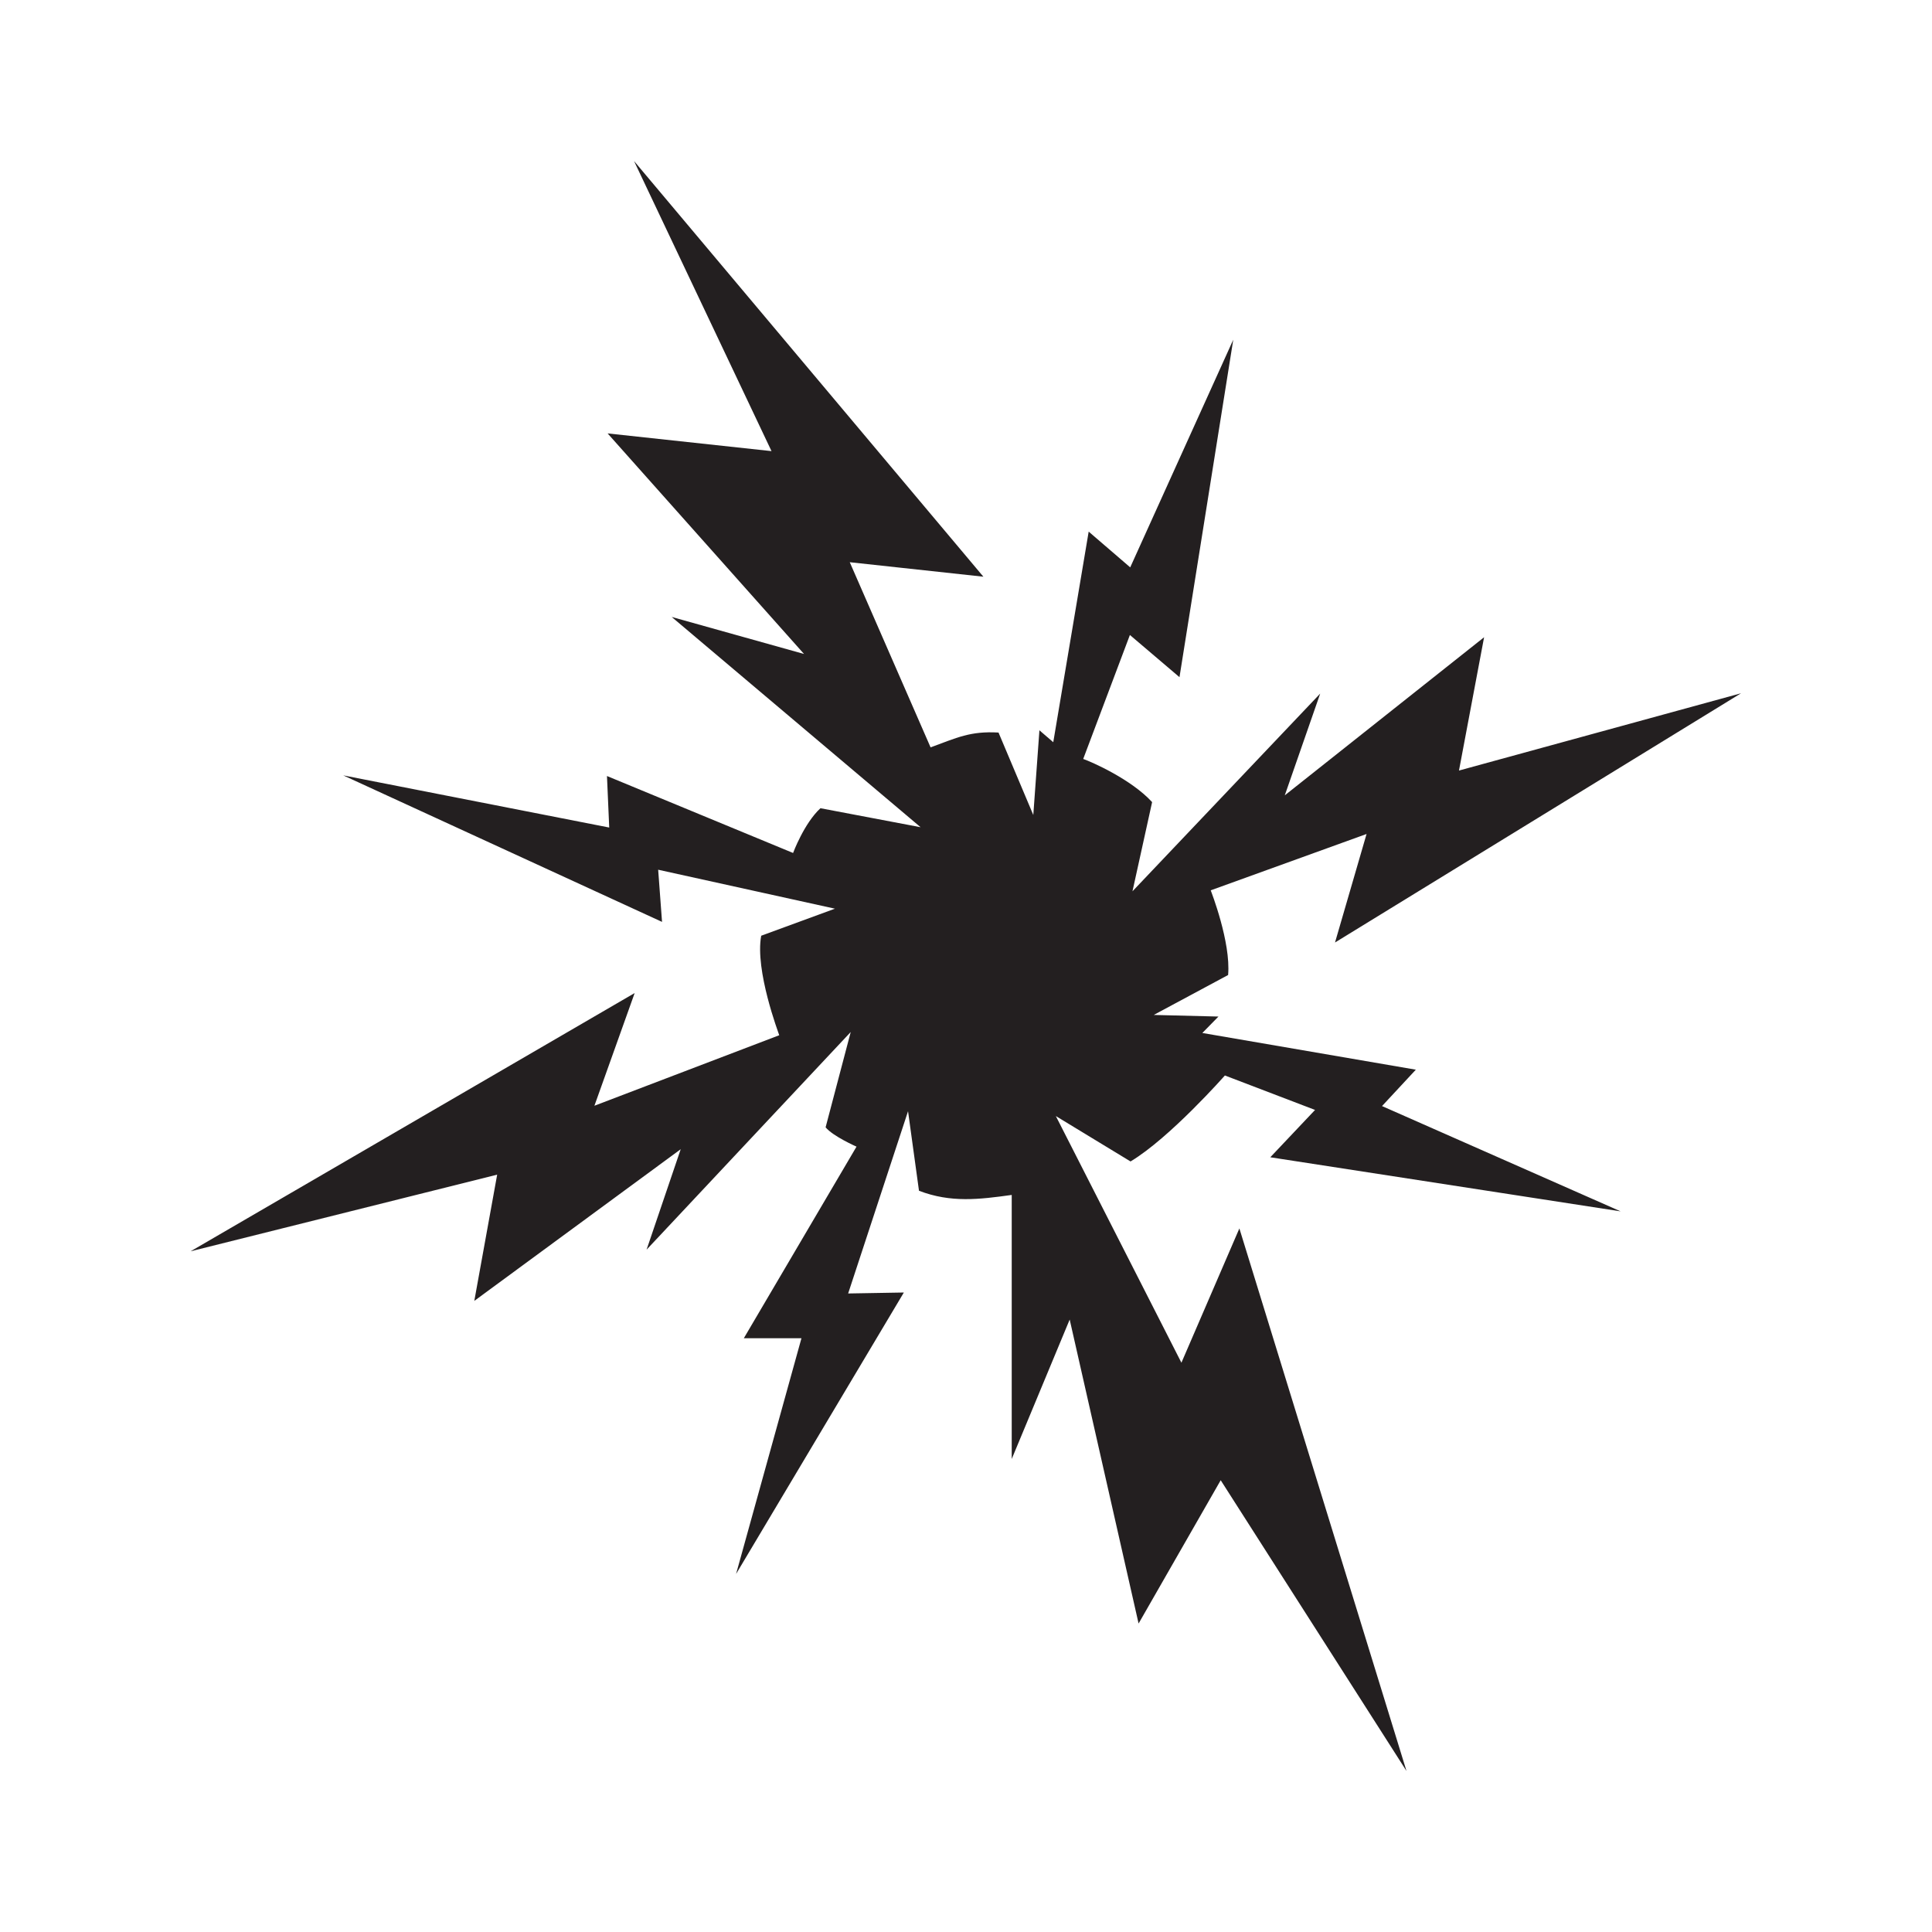
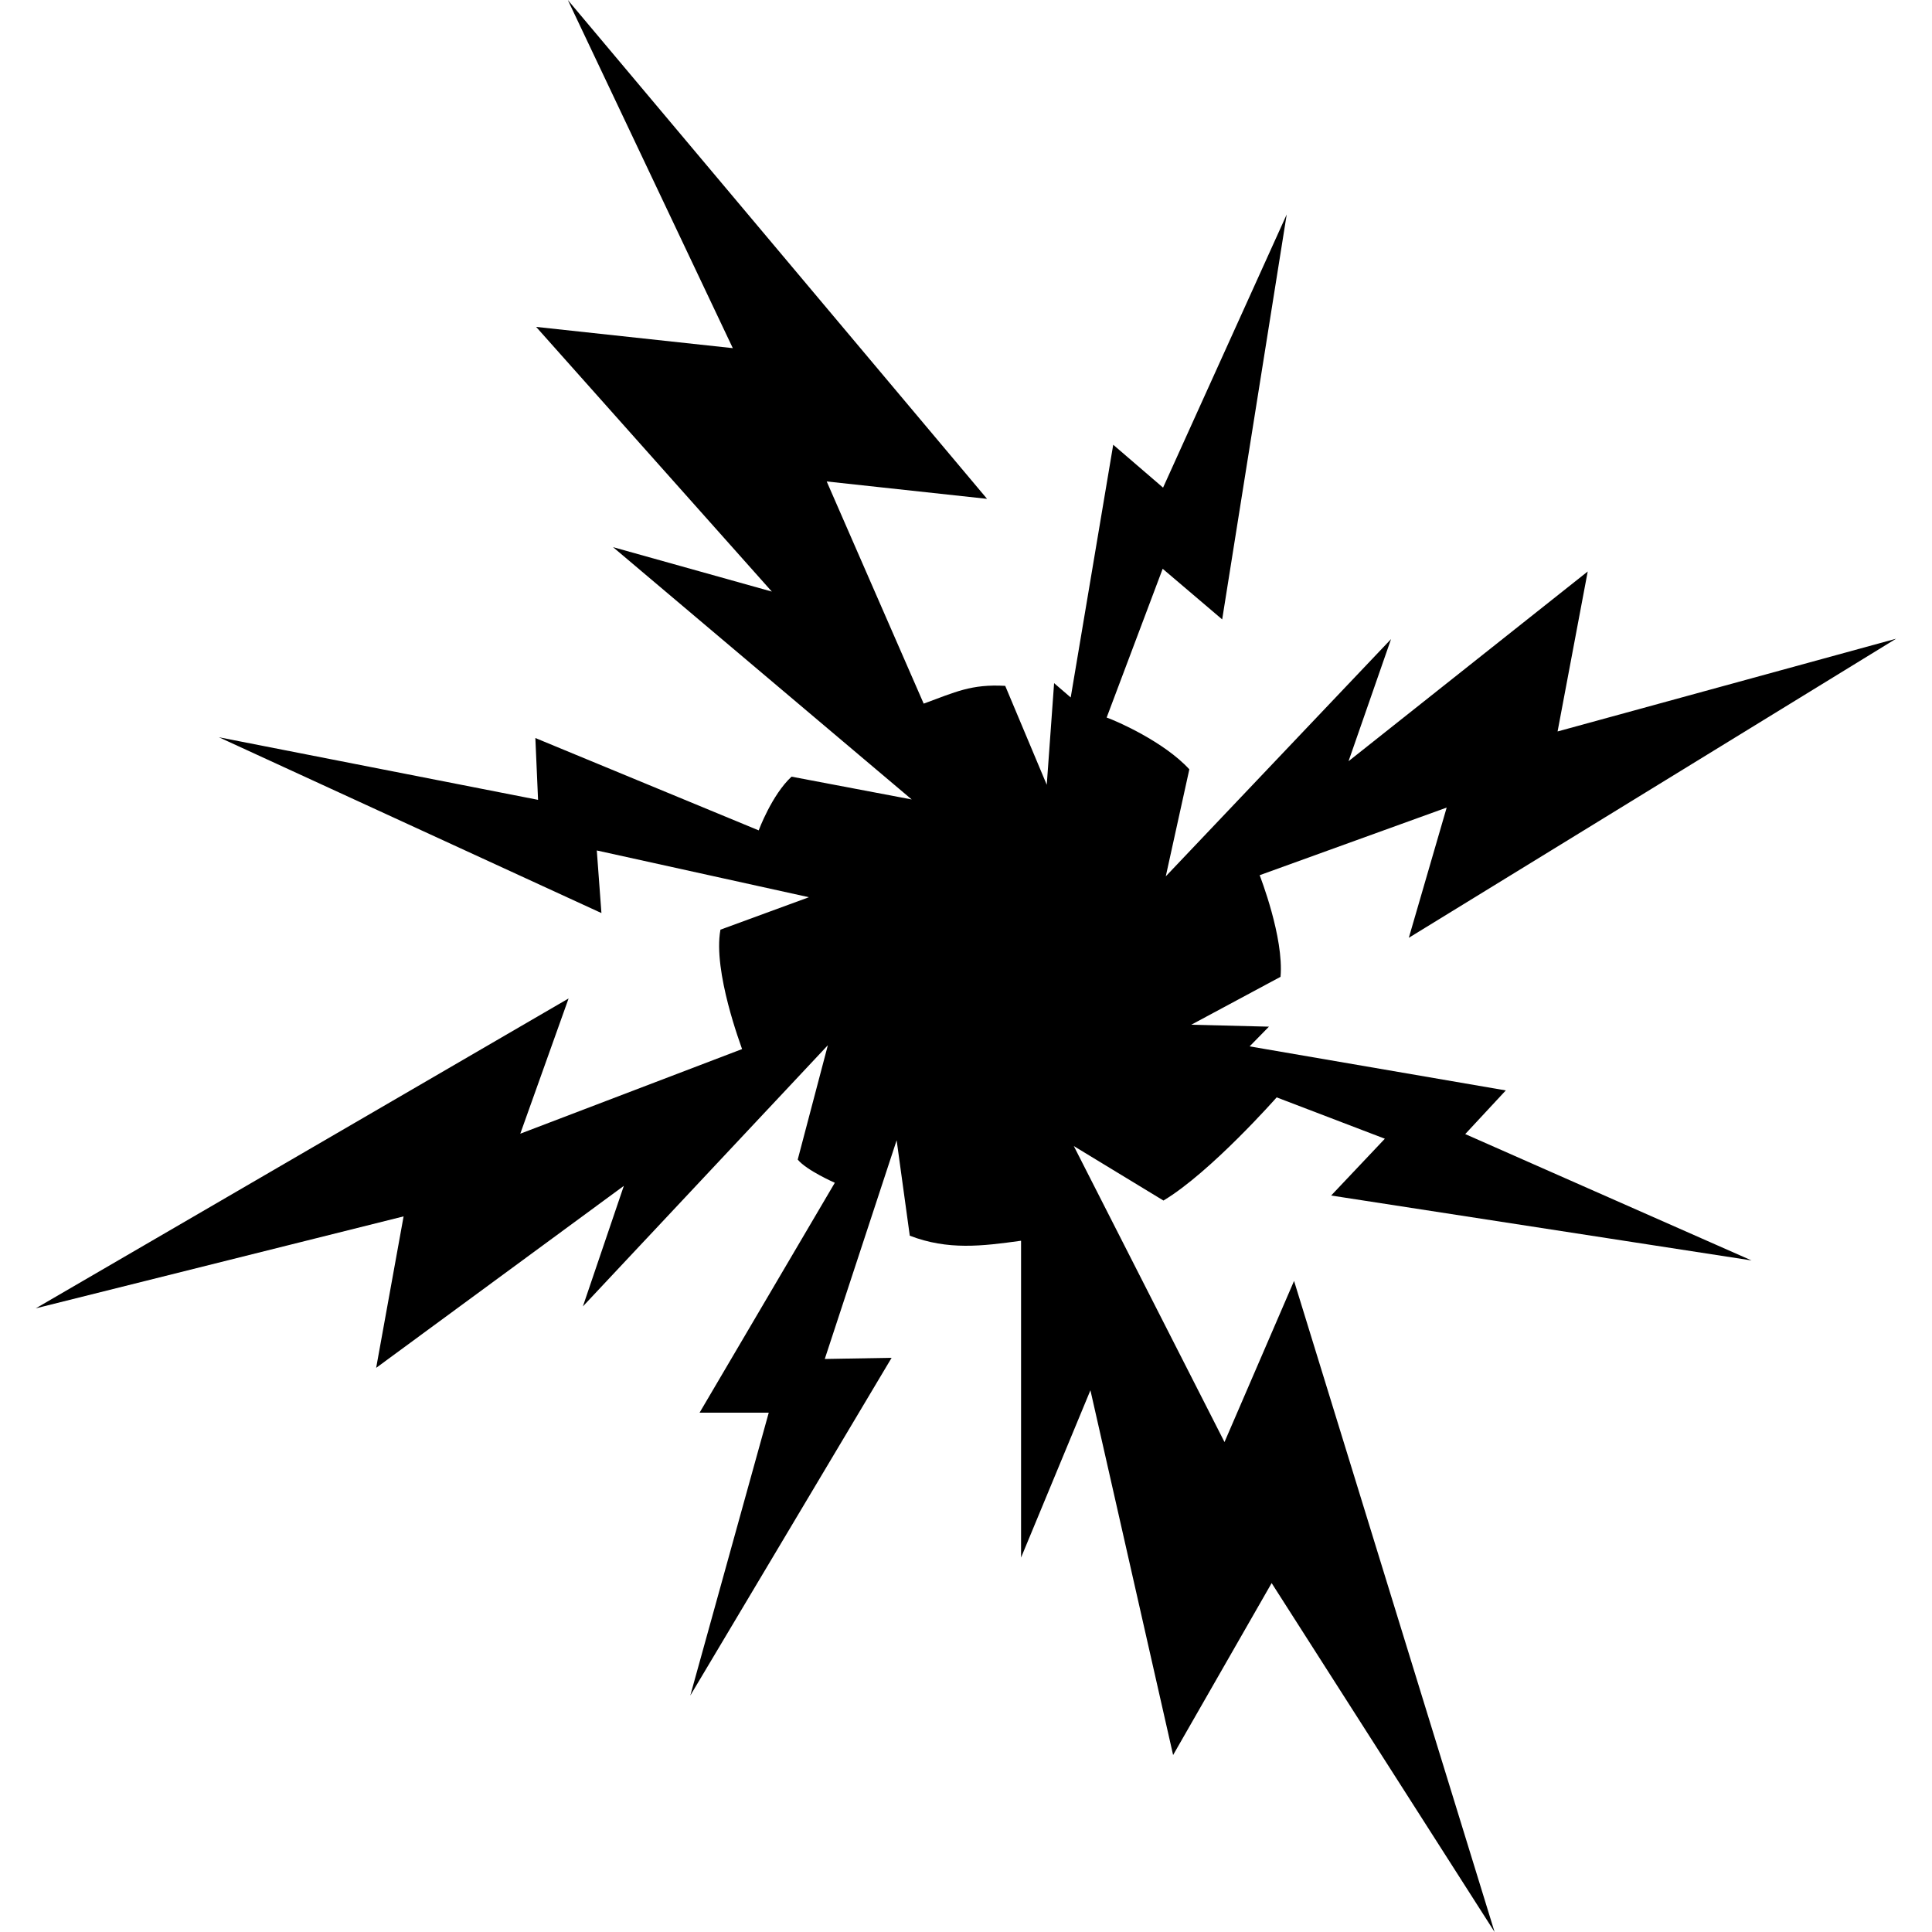
- <svg xmlns="http://www.w3.org/2000/svg" enable-background="new 0 0 600 600" viewBox="0 0 600 600">
-   <clipPath id="a">
-     <path d="m0 0h600v600h-600z" />
-   </clipPath>
-   <g clip-path="url(#a)">
-     <path d="m394.5 359.4 13.9-14.7-28-10.7s-17.1 19.4-29.3 26.7l-23.2-14.1 39 76.6 18-41.7 51.9 168.5-57.7-90.3-25.5 44.5-21.4-94.4-18 43.3v-82c-10.1 1.4-18.9 2.5-28.8-1.3l-3.4-24.7-18.6 56.6 17.3-.3-52.1 87.4 20.3-73.2h-17.9l35-59.5s-7.3-3.2-9.6-6l7.8-29.6-63.4 67.6 10.6-31.2-64.1 47.1 7.1-39.2-95.2 23.8 137.9-80.2-12.5 35 57.4-21.9c-.2-.7-7.6-20.1-5.6-30.9l22.9-8.4-54.9-12.1 1.2 16.2-99-45.5 82.6 16.2-.7-16 57.8 23.9s3.4-9.2 8.5-13.9l31.1 5.9-77.3-65.3 41.1 11.5-61-68.5 50.9 5.5-42.7-90.1 108.5 129.1-41.5-4.5 25.1 57.5c8.2-3 12.3-5.1 21.1-4.6l10.8 25.6 1.9-26.3 4.3 3.7 11-65.4 12.9 11.1 32-70.7-16.7 104.8-15.4-13.1-14.5 38.5c2.6.9 14.9 6.3 21.4 13.4l-6.1 27.7 58.3-61.4-11 31.6 61.9-49.1-7.8 41.4 87.6-24-126.1 77.4 9.8-33.7-48.4 17.5c.1.3 6.3 16.1 5.4 26.3l-23.1 12.4 20.1.5s-5 5.1-5 5.1l66.3 11.4-10.5 11.3 74.1 32.7z" fill="#231f20" />
-   </g>
+ <svg xmlns="http://www.w3.org/2000/svg" width="1000" height="1000" viewBox="0 0 1000 1000">
+   <path d="m689 618.8 27.8-29.4-56-21.4s-34.2 38.8-58.6 53.4l-46.4-28.2 78 153.2 36-83.4 103.8 337-115.4-180.6-51 89-42.8-188.8-35.9 86.6v-164c-20.2 2.8-37.8 5-57.6-2.6l-6.8-49.4-37.2 113.2 34.6-.6-104.2 174.8 40.6-146.4h-35.8l70-119s-14.6-6.4-19.2-12l15.6-59.2-126.8 135.2 21.2-62.4L194.7 708l14.2-78.4-190.4 47.6 275.8-160.4-25 70L384.1 543c-.4-1.4-15.2-40.2-11.2-61.8l45.8-16.8-109.8-24.2 2.4 32.4-198-91L278.5 414l-1.4-32 115.6 47.8s6.8-18.4 17-27.8l62.2 11.8-154.6-130.6 82.2 23-122-137 101.8 11L293.9 0l217 258.2-83-9 50.2 115c16.4-6 24.6-10.2 42.2-9.2l21.5 51.2 3.8-52.6 8.6 7.4 22-130.8 25.8 22.2L666 111l-33.4 209.6-30.8-26.2-29 77c5.2 1.8 29.8 12.6 42.8 26.8l-12.2 55.4L720 330.8 698 394l123.8-98.2-15.6 82.8 175.2-48-252.2 154.8 19.6-67.4-96.8 35c.2.6 12.6 32.2 10.8 52.6l-46.2 24.8 40.2 1-10 10.2 132.6 22.8-21 22.6 148.2 65.4z" style="fill:#000000" />
</svg>
